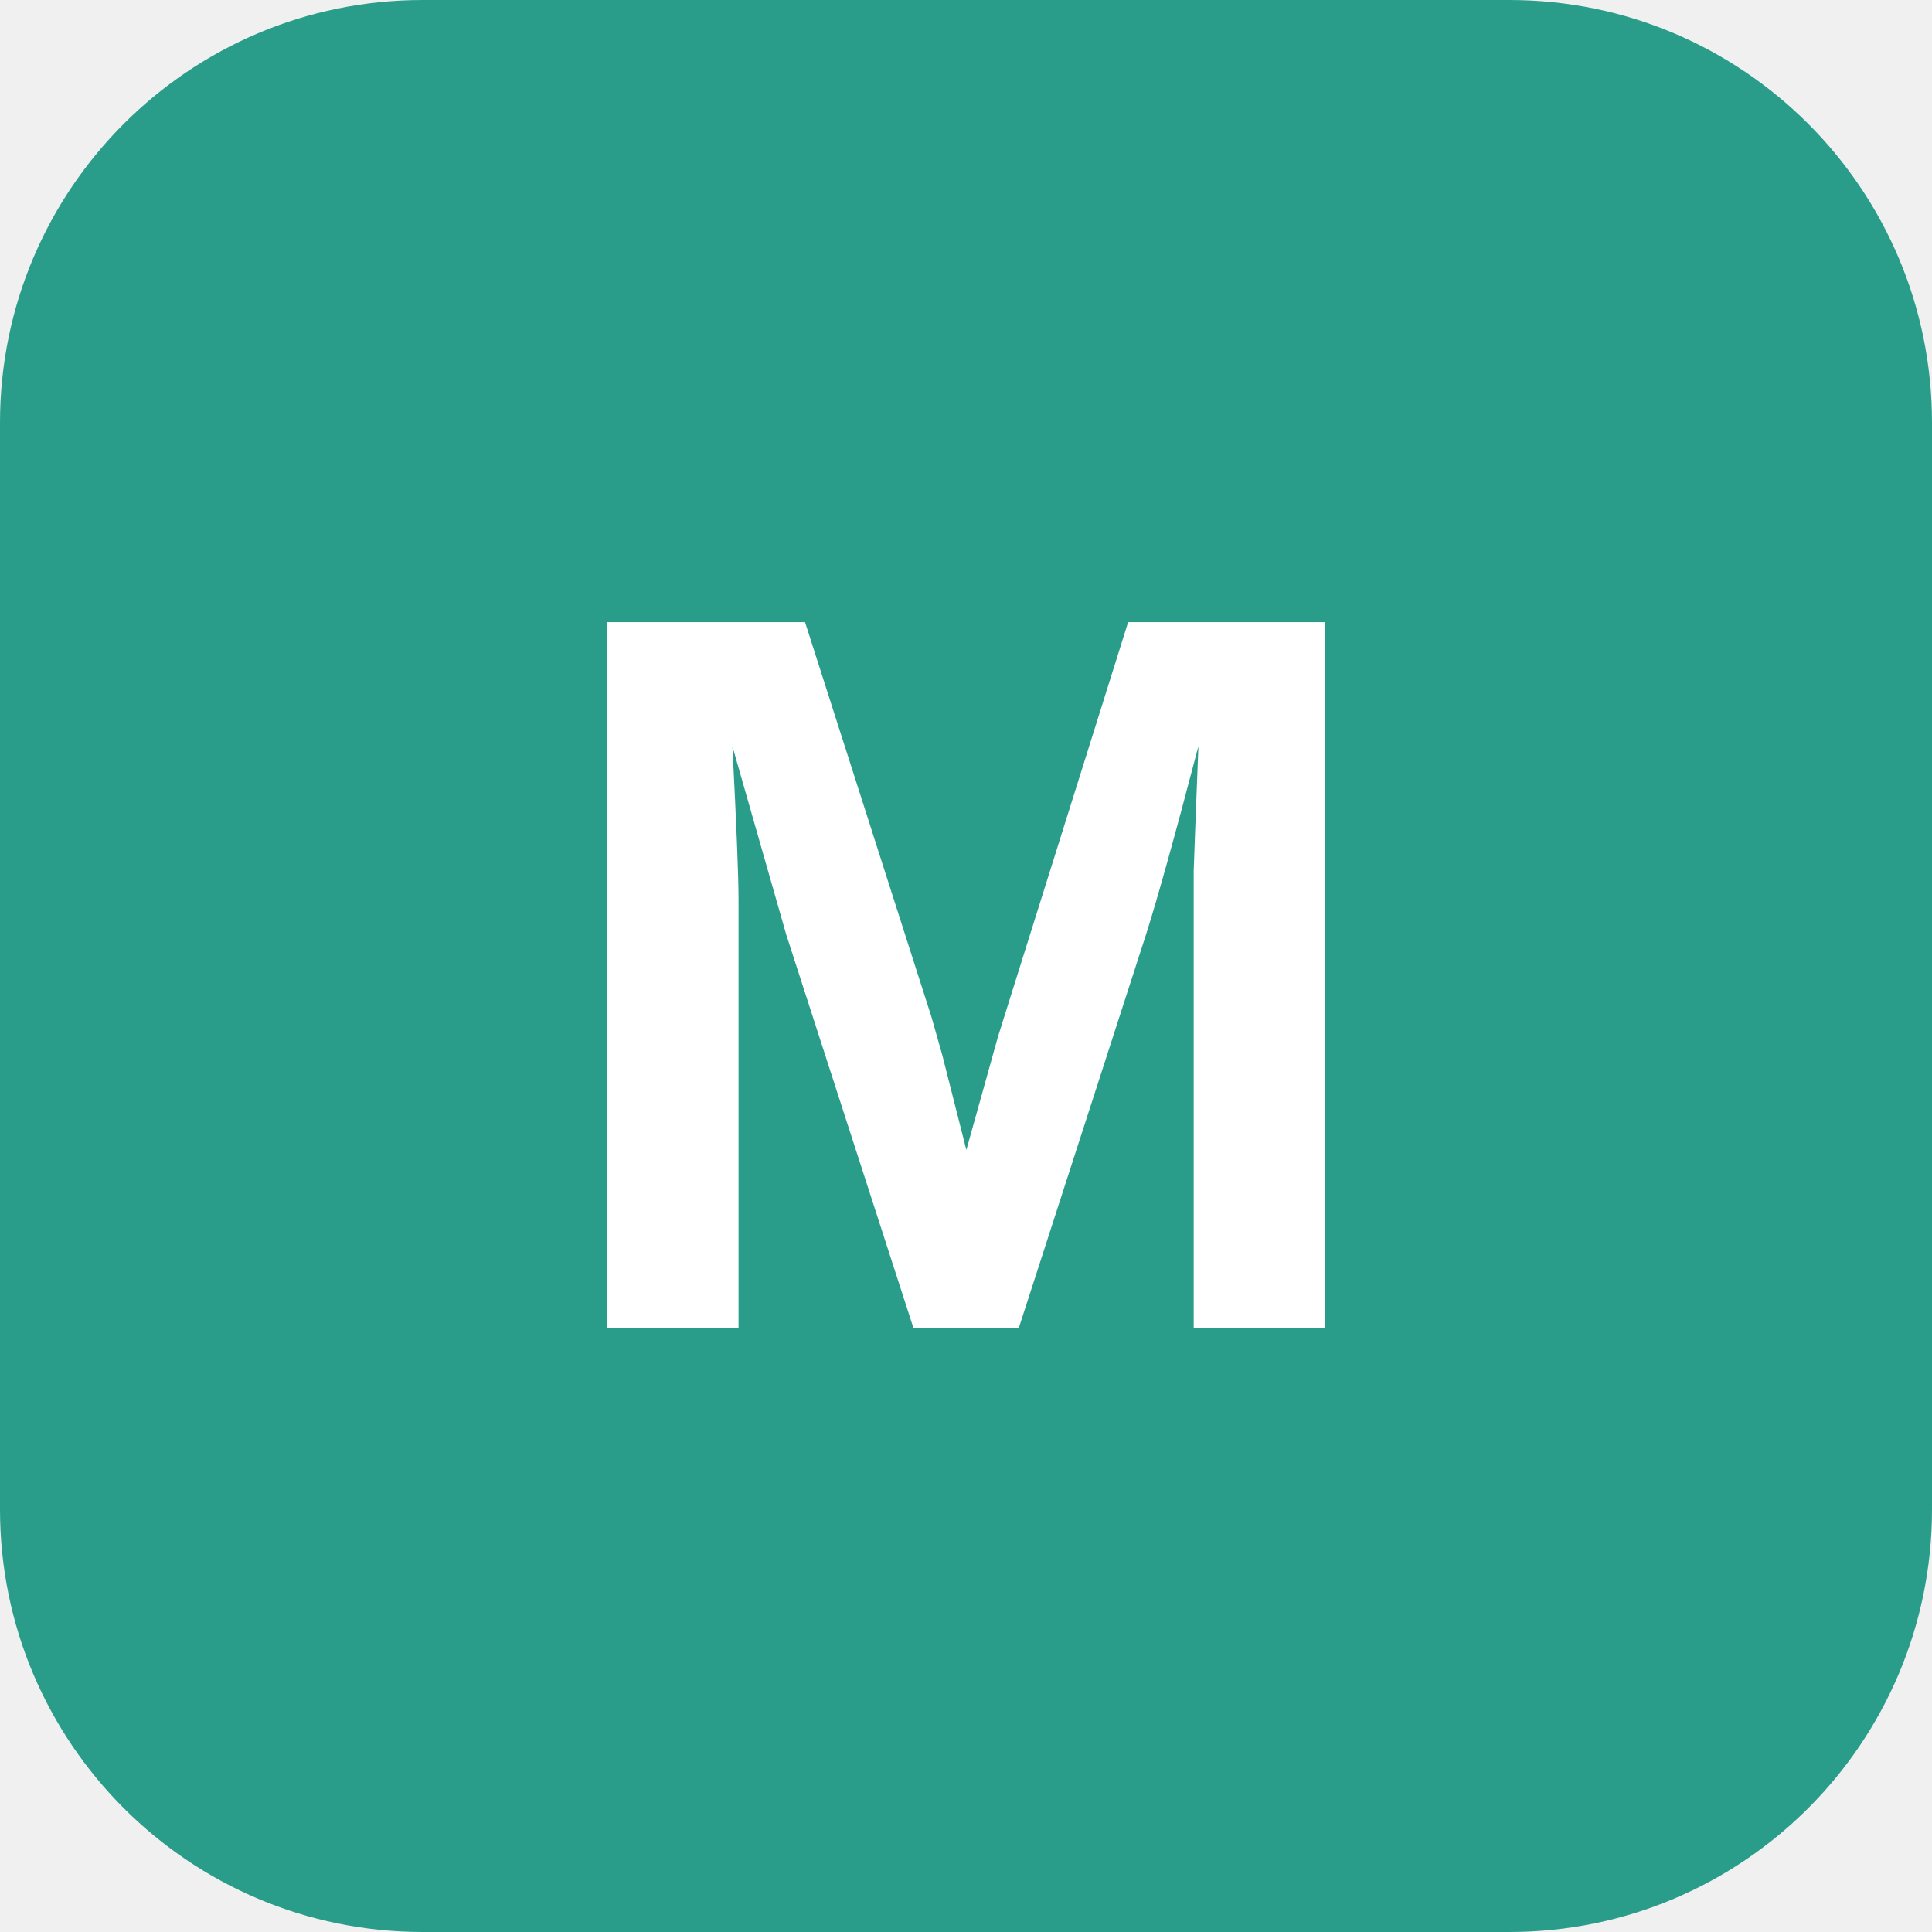
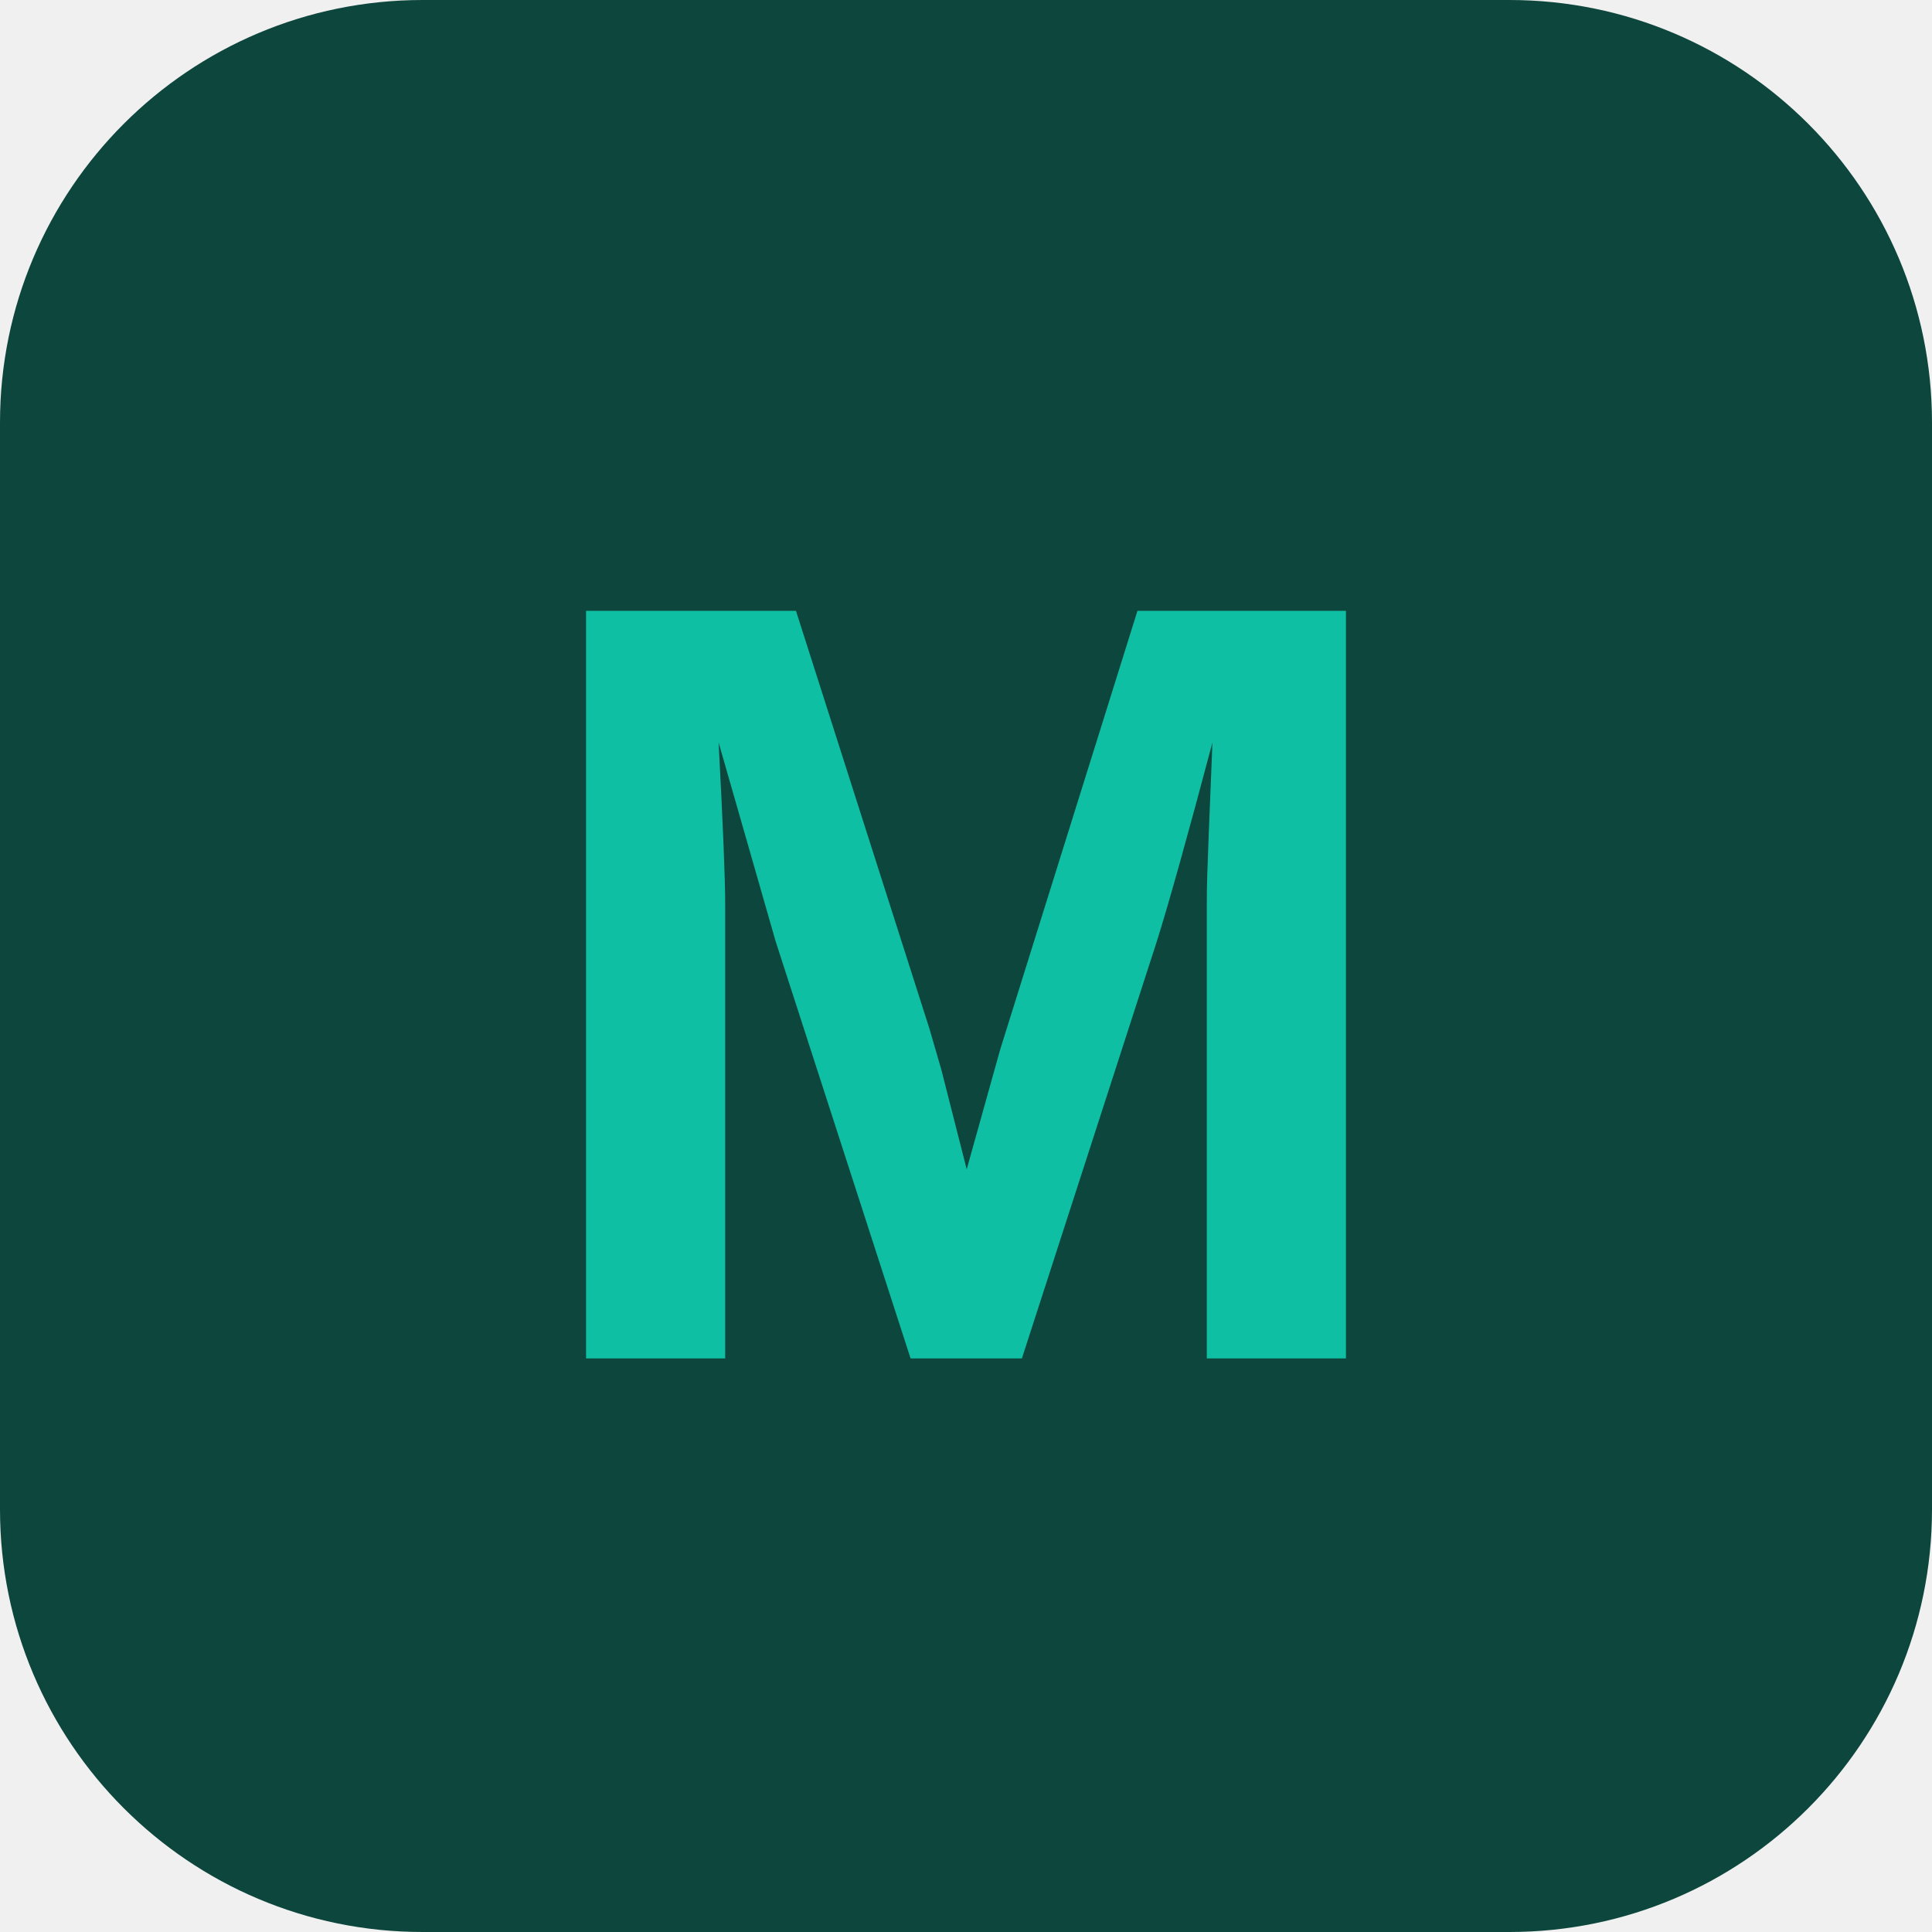
<svg xmlns="http://www.w3.org/2000/svg" viewBox="0 0 64 64">
-   <rect width="64" height="64" rx="14" fill="#2A9D8A" />
-   <text x="32" y="44" font-family="Arial,sans-serif" font-size="34" font-weight="700" text-anchor="middle" fill="#fff">M</text>
+   <rect width="64" height="64" rx="14" fill="#0D463D" />
+   <text x="32" y="45" font-family="Arial,sans-serif" font-size="36" font-weight="700" text-anchor="middle" fill="#0EBFA3">M</text>
</svg>
